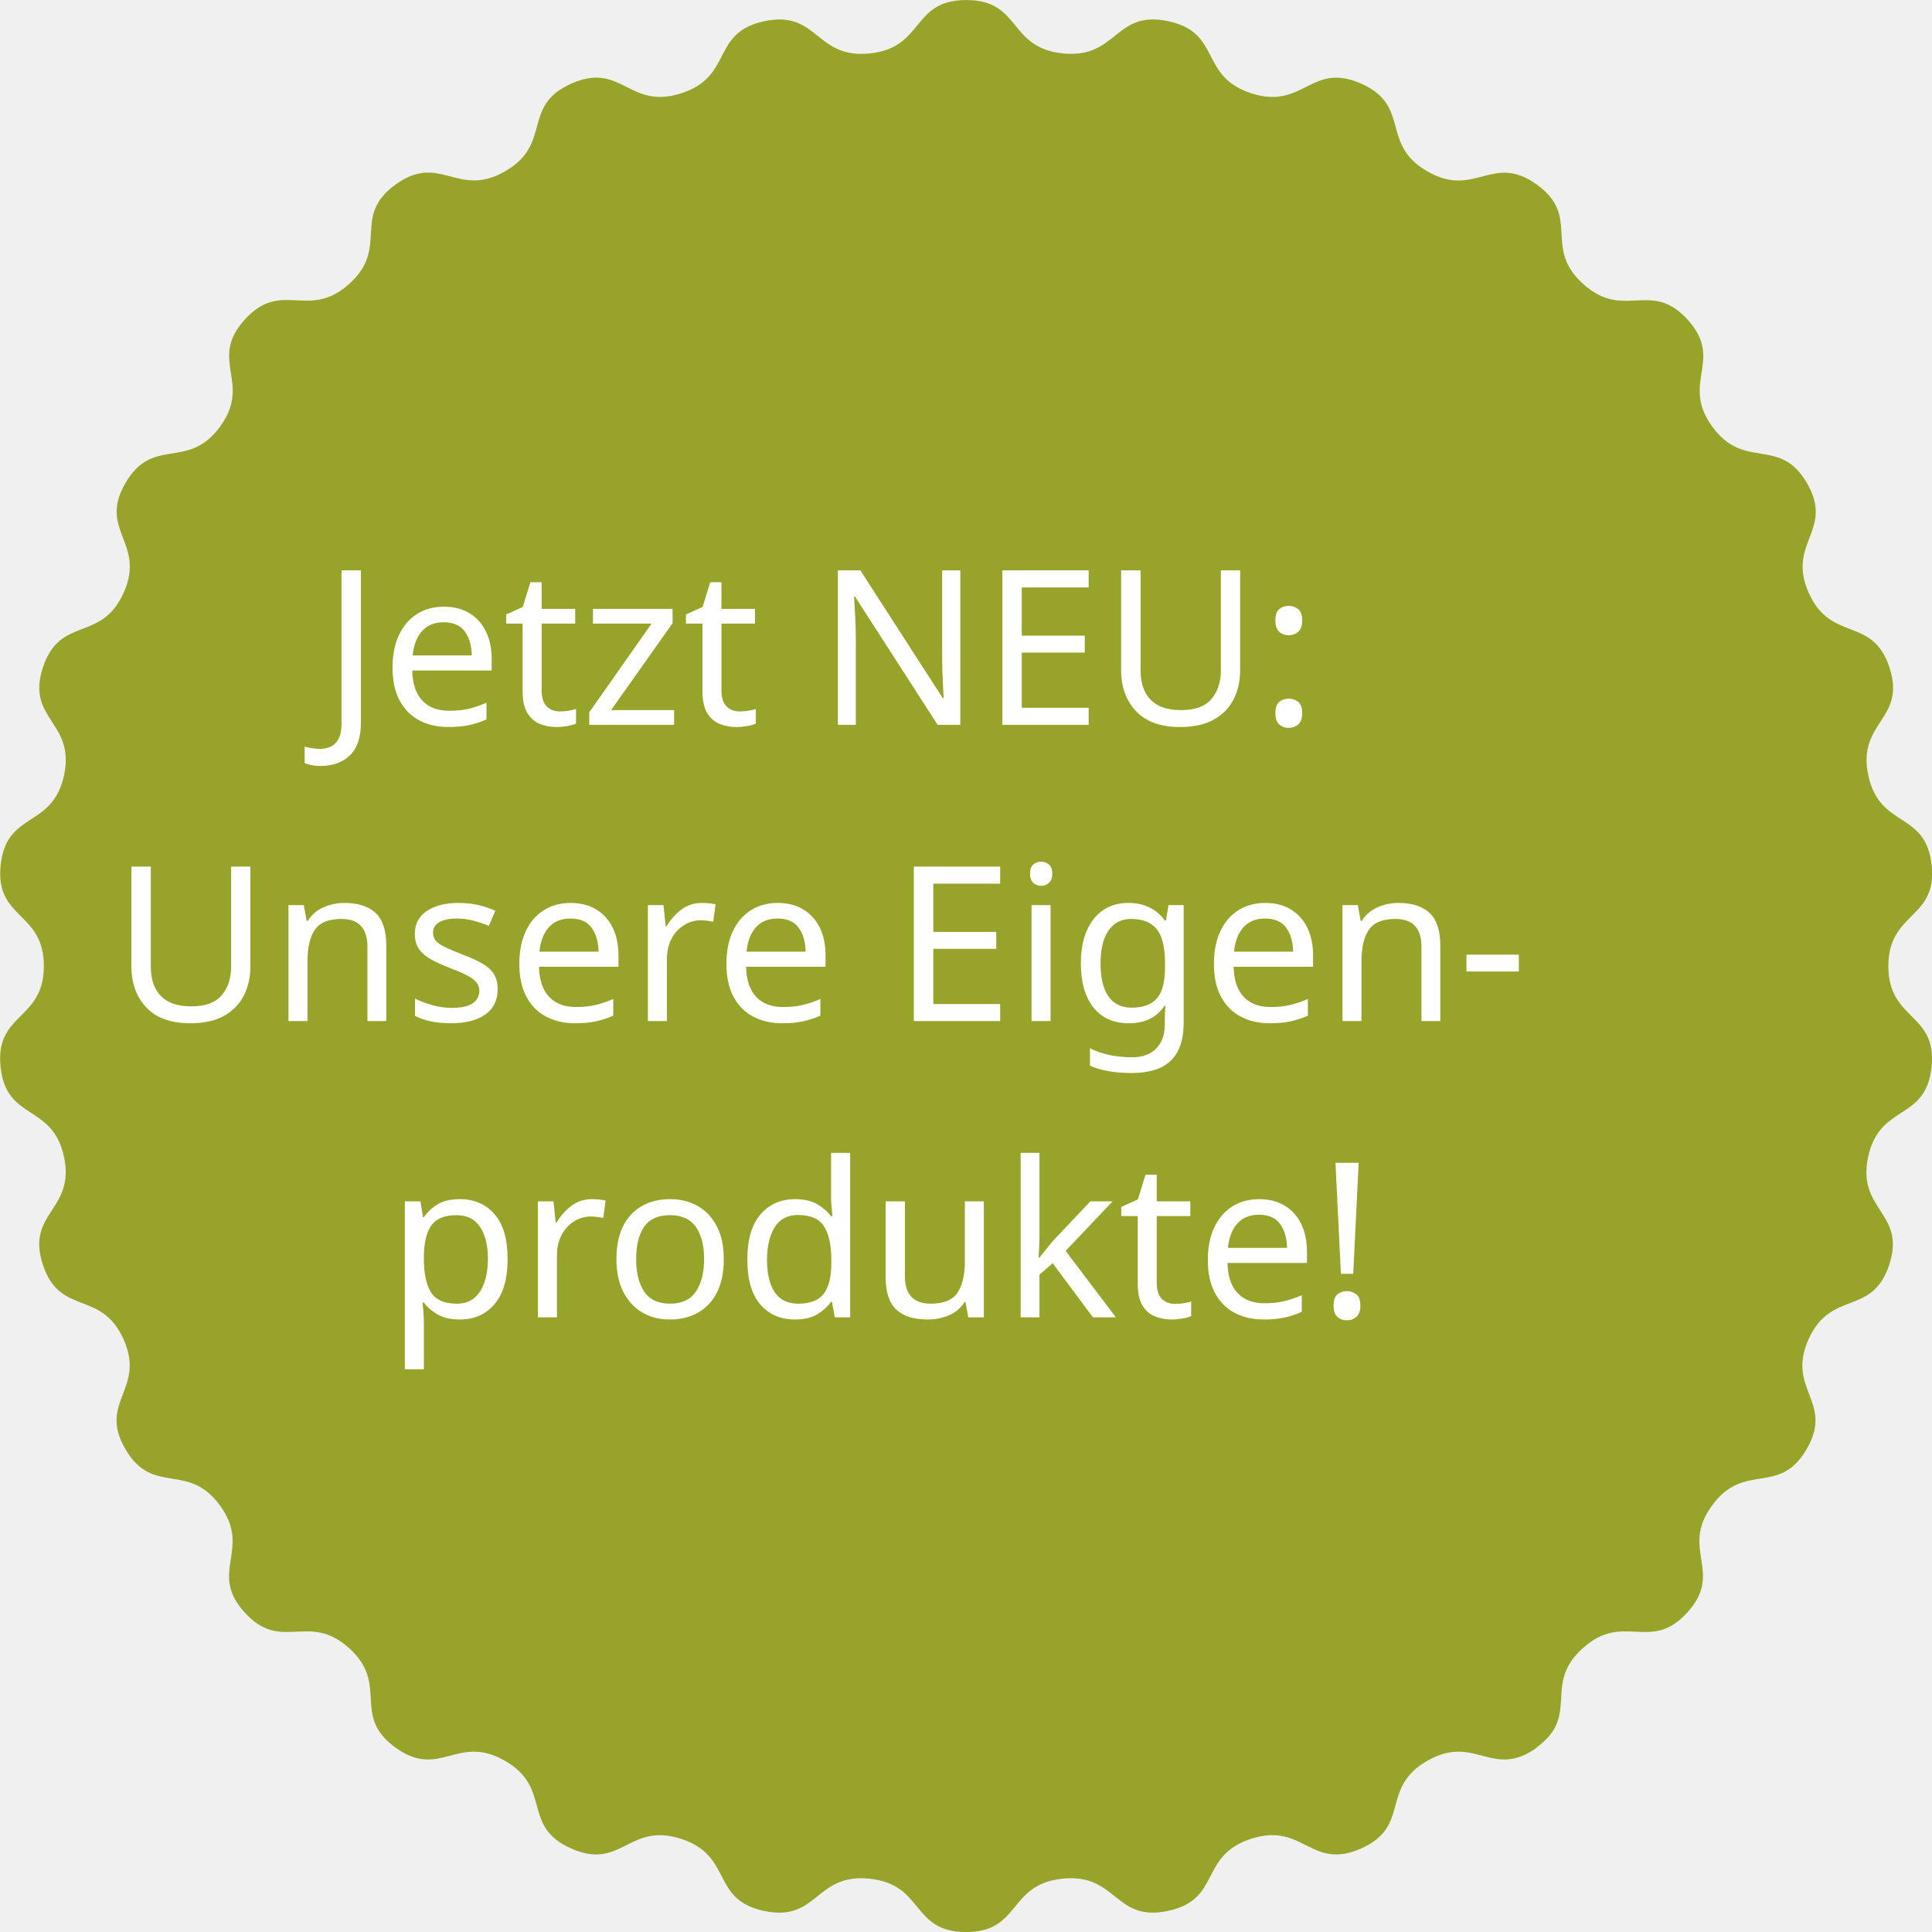
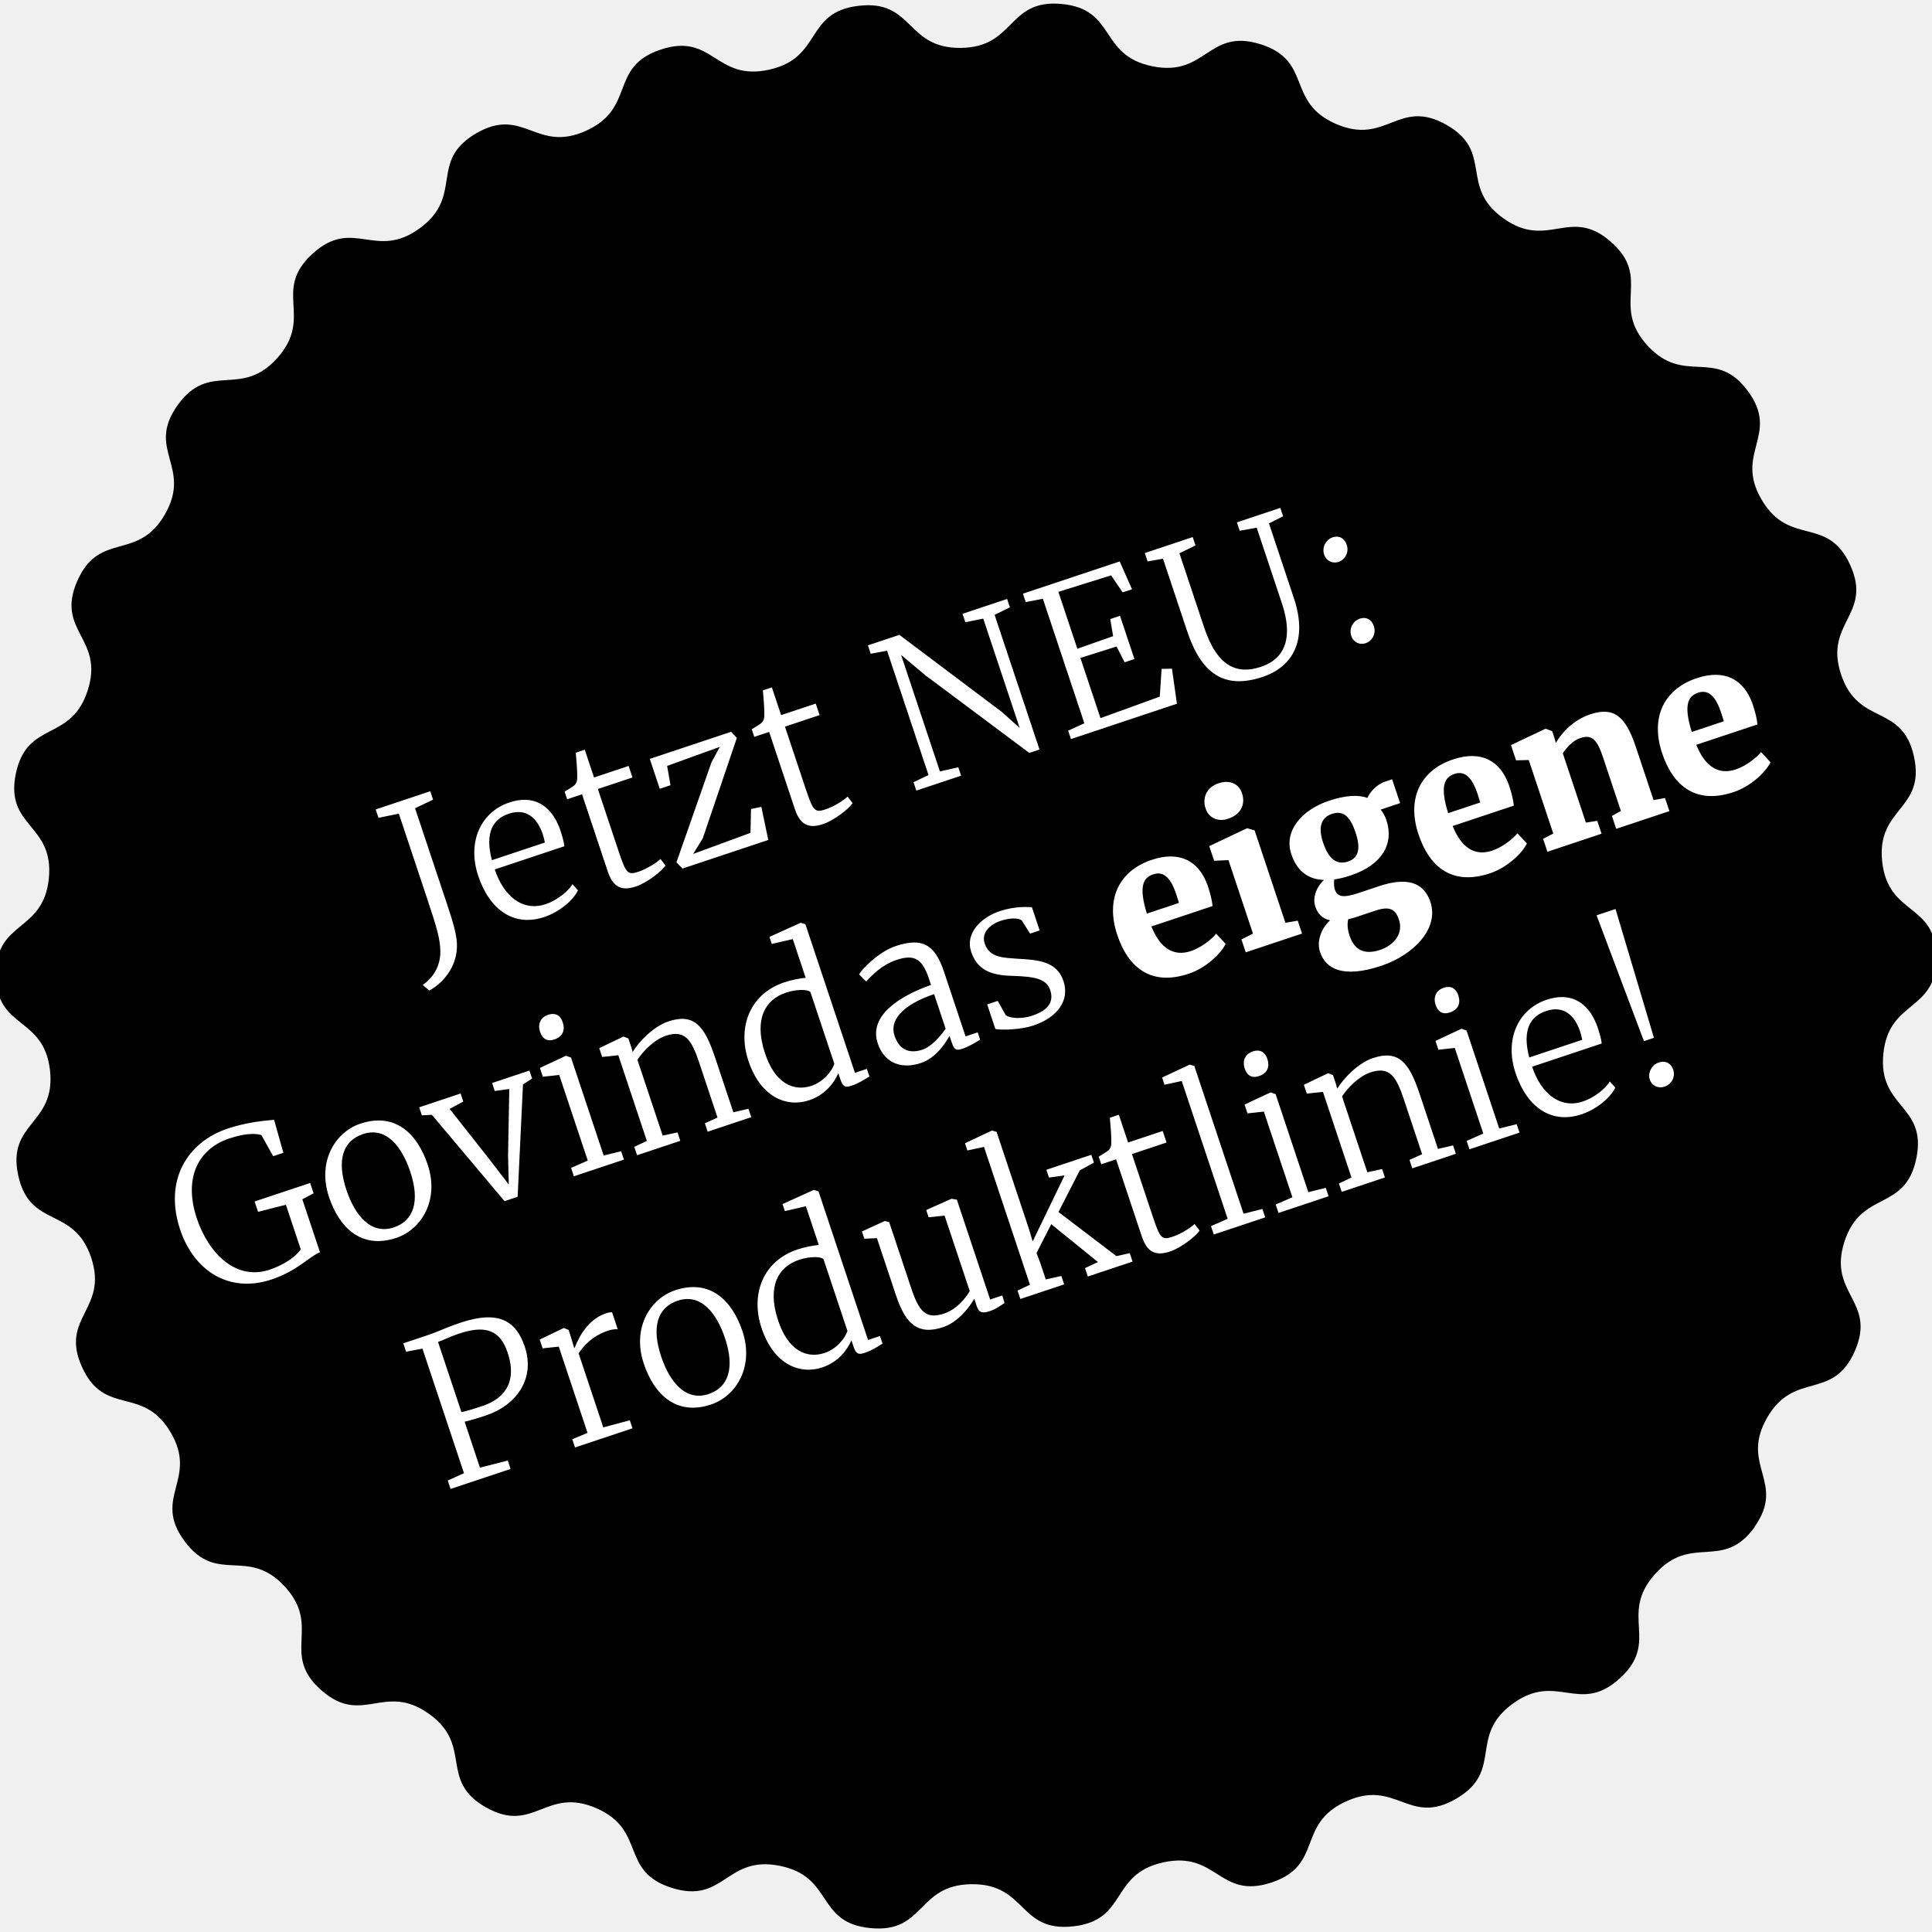
- <svg xmlns="http://www.w3.org/2000/svg" viewBox="0 0 500 500" version="1.1" id="svg6" width="500" height="500">
+ <svg xmlns="http://www.w3.org/2000/svg" viewBox="0 0 500 500" version="1.1" id="svg6">
  <defs id="defs10" />
-   <path d="m 397.73,452.271 c -11.553,8.344 -15.98,-3.678 -28.345,3.422 -12.364,7.098 -4.116,16.928 -17.158,22.702 -13.044,5.774 -14.862,-6.903 -28.441,-2.517 -13.576,4.389 -7.564,15.711 -21.527,18.666 -13.964,2.955 -13.095,-9.822 -27.293,-8.344 -14.196,1.489 -10.681,13.811 -24.956,13.811 -14.274,0 -10.746,-12.311 -24.948,-13.8 -14.191,-1.489 -13.335,11.3 -27.293,8.344 -13.958,-2.955 -7.946,-14.266 -21.514,-18.666 -13.569,-4.389 -15.391,8.289 -28.437,2.5 -13.035,-5.778 -4.778,-15.589 -17.147,-22.699 -12.357,-7.1 -16.791,4.933 -28.337,-3.433 C 90.788,443.912 100.912,436.013 90.31,426.502 79.709,417.002 72.863,427.846 63.306,417.291 53.761,406.747 65.318,401.091 56.928,389.614 48.538,378.125 39.581,387.314 32.435,375.014 25.301,362.714 37.781,359.592 31.98,346.615 26.168,333.637 15.489,340.77 11.077,327.26 6.665,313.76 19.523,313.282 16.567,299.394 13.588,285.494 1.642,290.261 0.153,276.139 -1.337,262.005 11.343,264.205 11.354,250.005 c 0,-14.194 -12.682,-12.004 -11.184,-26.133 C 1.666,209.755 13.611,214.524 16.572,200.628 19.539,186.74 6.682,186.262 11.094,172.757 c 4.412,-13.511 15.097,-6.378 20.906,-19.344 5.812,-12.977 -6.679,-16.111 0.467,-28.41 7.145,-12.3 16.102,-3.111 24.492,-14.6 8.38,-11.496 -3.177,-17.141 6.38,-27.694 9.557,-10.553 16.391,0.293 27.004,-9.208 10.601,-9.492 0.489,-17.411 12.035,-25.747 11.551,-8.35 15.98,3.678 28.337,-3.422 12.361,-7.1 4.112,-16.933 17.158,-22.699 13.037,-5.783 14.858,6.9 28.437,2.511 13.58,-4.389 7.568,-15.709 21.525,-18.661 13.969,-2.949 13.094,9.83 27.293,8.344 14.18,-1.506 10.668,-13.822 24.937,-13.816 14.282,0 10.755,12.317 24.952,13.806 14.202,1.484 13.331,-11.294 27.298,-8.338 13.958,2.958 7.934,14.274 21.514,18.666 13.569,4.389 15.391,-8.283 28.437,-2.502 13.035,5.781 4.79,15.607 17.147,22.711 12.357,7.103 16.791,-4.92 28.337,3.43 11.546,8.349 1.411,16.252 12.024,25.757 10.613,9.5 17.458,-1.344 27.004,9.222 9.546,10.555 -2.011,16.188 6.379,27.677 8.39,11.489 17.347,2.3 24.492,14.6 7.134,12.3 -5.345,15.422 0.456,28.399 5.801,12.966 16.491,5.844 20.903,19.355 4.401,13.5 -8.468,13.977 -5.49,27.866 2.956,13.889 14.902,9.122 16.391,23.244 1.489,14.122 -11.19,11.922 -11.202,26.133 0,14.2 12.68,12 11.179,26.133 -1.5,14.122 -13.446,9.344 -16.413,23.244 -2.974,13.889 9.89,14.366 5.473,27.866 -4.412,13.511 -15.091,6.367 -20.903,19.344 -5.812,12.977 6.668,16.1 -0.472,28.399 -7.134,12.3 -16.102,3.111 -24.492,14.591 -8.39,11.489 3.167,17.133 -6.393,27.682 -9.557,10.555 -16.402,-0.289 -27.015,9.213 -10.613,9.5 -0.489,17.411 -12.035,25.755 z" id="path2" style="fill:#98a429;stroke-width:1.111;fill-opacity:1" />
-   <text xml:space="preserve" style="font-style:normal;font-variant:normal;font-weight:normal;font-stretch:normal;font-size:61.333px;line-height:1.25;font-family:Merriweather;-inkscape-font-specification:Merriweather;letter-spacing:0px;word-spacing:0px;fill:#ffffff;fill-opacity:1;stroke:none" x="252" y="187.59" id="text814">
-     <tspan id="tspan812" x="252" y="187.59" style="font-size:56px;text-align:center;text-anchor:middle;fill:#ffffff;fill-opacity:1">Jetzt NEU:</tspan>
-     <tspan x="252" y="264.257" id="tspan816" style="font-size:56px;text-align:center;text-anchor:middle;fill:#ffffff;fill-opacity:1">Unsere Eigen-</tspan>
-     <tspan x="252" y="340.924" id="tspan818" style="font-size:56px;text-align:center;text-anchor:middle;fill:#ffffff;fill-opacity:1">produkte!</tspan>
-   </text>
+   <g id="g818" transform="rotate(-18.43601,250.0298,250.0115)">
+     <path d="m 397.73,452.271 c -11.553,8.344 -15.98,-3.678 -28.345,3.422 -12.364,7.098 -4.116,16.928 -17.158,22.702 -13.044,5.774 -14.862,-6.903 -28.441,-2.517 -13.576,4.389 -7.564,15.711 -21.527,18.666 -13.964,2.955 -13.095,-9.822 -27.293,-8.344 -14.196,1.489 -10.681,13.811 -24.956,13.811 -14.274,0 -10.746,-12.311 -24.948,-13.8 -14.191,-1.489 -13.335,11.3 -27.293,8.344 -13.958,-2.955 -7.946,-14.266 -21.514,-18.666 -13.569,-4.389 -15.391,8.289 -28.437,2.5 -13.035,-5.778 -4.778,-15.589 -17.147,-22.699 -12.357,-7.1 -16.791,4.933 -28.337,-3.433 C 90.788,443.912 100.912,436.013 90.31,426.502 79.709,417.002 72.863,427.846 63.306,417.291 53.761,406.747 65.318,401.091 56.928,389.614 48.538,378.125 39.581,387.314 32.435,375.014 25.301,362.714 37.781,359.592 31.98,346.615 26.168,333.637 15.489,340.77 11.077,327.26 6.665,313.76 19.523,313.282 16.567,299.394 13.588,285.494 1.642,290.261 0.153,276.139 -1.337,262.005 11.343,264.205 11.354,250.005 c 0,-14.194 -12.682,-12.004 -11.184,-26.133 C 1.666,209.755 13.611,214.524 16.572,200.628 19.539,186.74 6.682,186.262 11.094,172.757 c 4.412,-13.511 15.097,-6.378 20.906,-19.344 5.812,-12.977 -6.679,-16.111 0.467,-28.41 7.145,-12.3 16.102,-3.111 24.492,-14.6 8.38,-11.496 -3.177,-17.141 6.38,-27.694 9.557,-10.553 16.391,0.293 27.004,-9.208 10.601,-9.492 0.489,-17.411 12.035,-25.747 11.551,-8.35 15.98,3.678 28.337,-3.422 12.361,-7.1 4.112,-16.933 17.158,-22.699 13.037,-5.783 14.858,6.9 28.437,2.511 13.58,-4.389 7.568,-15.709 21.525,-18.661 13.969,-2.949 13.094,9.83 27.293,8.344 14.18,-1.506 10.668,-13.822 24.937,-13.816 14.282,0 10.755,12.317 24.952,13.806 14.202,1.484 13.331,-11.294 27.298,-8.338 13.958,2.958 7.934,14.274 21.514,18.666 13.569,4.389 15.391,-8.283 28.437,-2.502 13.035,5.781 4.79,15.607 17.147,22.711 12.357,7.103 16.791,-4.92 28.337,3.43 11.546,8.349 1.411,16.252 12.024,25.757 10.613,9.5 17.458,-1.344 27.004,9.222 9.546,10.555 -2.011,16.188 6.379,27.677 8.39,11.489 17.347,2.3 24.492,14.6 7.134,12.3 -5.345,15.422 0.456,28.399 5.801,12.966 16.491,5.844 20.903,19.355 4.401,13.5 -8.468,13.977 -5.49,27.866 2.956,13.889 14.902,9.122 16.391,23.244 1.489,14.122 -11.19,11.922 -11.202,26.133 0,14.2 12.68,12 11.179,26.133 -1.5,14.122 -13.446,9.344 -16.413,23.244 -2.974,13.889 9.89,14.366 5.473,27.866 -4.412,13.511 -15.091,6.367 -20.903,19.344 -5.812,12.977 6.668,16.1 -0.472,28.399 -7.134,12.3 -16.102,3.111 -24.492,14.591 -8.39,11.489 3.167,17.133 -6.393,27.682 -9.557,10.555 -16.402,-0.289 -27.015,9.213 -10.613,9.5 -0.489,17.411 -12.035,25.755 z" id="banner-bg" />
+     <path d="m 414.142,289.158 h -5.173 l 1.333,34.773 h 2.72 z m -5.547,44.693 c 0,1.813 1.44,2.933 2.987,2.933 1.867,0 3.573,-1.387 3.573,-3.467 0,-1.547 -0.907,-2.933 -3.04,-2.933 -1.707,0 -3.52,1.493 -3.52,3.467 z m -19.577,2.933 c 4.107,0 8.427,-1.707 10.453,-3.787 l -0.853,-1.973 c -1.653,1.44 -5.173,2.72 -8.213,2.72 -6.347,0 -9.653,-5.493 -9.653,-12.693 h 18.987 c 0.267,-1.173 0.32,-2.667 0.32,-4.693 -0.267,-6.88 -3.947,-10.56 -10.24,-10.56 -7.84,0 -13.653,6.293 -13.653,15.467 0,9.12 4.427,15.52 12.853,15.52 z m -8.213,-18.24 c 0.48,-7.413 3.68,-10.027 7.947,-10.027 4.747,0 6.613,3.307 6.667,7.68 0,0.747 -0.053,1.6 -0.16,2.347 z m -15.798,-17.547 h 0.053 c 2.187,0 3.413,-1.333 3.413,-3.52 0,-1.493 -0.64,-3.04 -2.987,-3.04 -2.133,0 -3.36,1.493 -3.36,3.52 0,1.653 0.693,3.04 2.88,3.04 z m -1.707,32.48 -4.693,0.427 v 2.293 h 13.653 v -2.293 l -4.64,-0.373 v -26.72 l -1.067,-0.853 h -0.107 l -7.307,0.853 v 2.4 l 4.16,0.907 z m -35.965,0 -3.573,0.427 v 2.293 h 11.787 v -2.293 l -3.893,-0.427 v -20.693 c 2.187,-1.707 5.867,-3.573 8.907,-3.573 5.173,0 6.027,2.987 6.027,9.173 V 333.531 l -3.573,0.373 v 2.293 h 11.893 v -2.293 l -4,-0.373 v -15.093 c 0,-8.587 -1.6,-12.533 -8.533,-12.533 -4,0 -8.907,2.56 -11.253,4.587 l 0.053,-1.333 V 306.811 l -1.013,-0.853 h -0.16 l -6.773,0.853 v 2.4 l 4.107,0.907 z m -14.412,-32.48 h 0.053 c 2.187,0 3.413,-1.333 3.413,-3.52 0,-1.493 -0.64,-3.04 -2.987,-3.04 -2.133,0 -3.36,1.493 -3.36,3.52 0,1.653 0.693,3.04 2.88,3.04 z m -1.707,32.48 -4.693,0.427 v 2.293 h 13.653 v -2.293 l -4.64,-0.373 v -26.72 l -1.067,-0.853 h -0.107 l -7.307,0.853 v 2.4 l 4.16,0.907 z m -17.66,0 -4.693,0.427 v 2.293 h 14.027 v -2.293 l -5.013,-0.373 v -40.32 l -1.013,-0.693 h -0.053 l -7.787,0.907 v 1.973 l 4.533,0.48 z m -16.813,3.307 c 2.933,0 7.413,-1.547 8.96,-2.72 l -0.693,-2.027 c -1.173,0.587 -4.16,1.333 -6.347,1.333 -2.933,0 -3.307,-0.427 -3.307,-6.347 v -17.28 h 9.44 v -3.147 h -9.44 v -7.573 h -2.453 c -0.213,0.96 -1.173,4.907 -1.653,6.133 -0.267,0.853 -0.587,1.333 -1.173,1.653 -0.427,0.267 -2.133,0.64 -3.093,0.853 v 2.08 h 4.053 V 330.811 c 0,4.693 2.187,5.973 5.707,5.973 z m -37.124,-3.307 -3.52,0.427 v 2.293 h 11.947 v -2.293 l -4.107,-0.427 v -4.533 l -0.107,-2.72 5.973,-5.867 8.373,13.12 -3.68,0.427 v 2.293 h 12.213 v -2.293 l -3.52,-0.373 -10.613,-15.573 8.64,-8.48 4.107,-0.747 v -2.133 h -12.267 v 2.133 l 4,0.747 -13.227,13.6 0.107,-3.36 V 293.211 l -1.013,-0.693 h -0.053 l -7.627,0.907 v 1.973 l 4.373,0.48 z m -12.155,3.2 c 1.867,0 3.253,-0.48 4.427,-0.8 l 0.053,-2.027 h -3.307 v -27.253 l -1.227,-0.64 h -0.053 l -7.093,0.693 v 1.973 l 4.053,0.907 v 20.587 c -1.653,1.44 -4.693,3.413 -8.16,3.413 -4.96,0 -5.973,-2.613 -5.973,-8.96 v -17.973 l -0.96,-0.64 h -0.053 l -6.453,0.693 v 1.973 l 3.147,0.907 v 15.68 c 0,8.107 2.4,11.573 8.96,11.573 3.947,0 7.84,-2.507 9.973,-4.427 v 2.08 c 0,1.813 0.96,2.24 2.667,2.24 z m -45.61,0.107 c 4.32,0 7.52,-2.187 9.387,-4.267 v 1.867 c 0,2.08 0.8,2.293 2.24,2.293 2.027,0 3.733,-0.48 5.12,-0.8 v -2.08 h -3.253 v -40.533 l -1.013,-0.747 h -0.107 l -8.747,0.907 v 1.92 l 5.547,0.533 v 10.56 c -1.6,-0.373 -3.573,-0.64 -5.653,-0.64 -9.387,0 -15.2,7.2 -15.2,16.32 0,10.027 5.6,14.667 11.68,14.667 z m 1.76,-3.36 c -4.747,0 -8.853,-3.413 -8.747,-12.053 0.107,-9.067 4.427,-12.907 10.133,-12.907 2.72,0 5.44,0.853 6.027,1.813 v 19.627 c -1.173,1.547 -4.053,3.52 -7.413,3.52 z M 138.351,321.211 c 0,8.373 3.627,15.573 13.173,15.573 6.827,0 13.707,-5.707 13.707,-15.413 0,-8.373 -3.627,-15.573 -13.173,-15.573 -6.827,0 -13.707,5.707 -13.707,15.413 z m 13.44,12.8 c -6.187,0 -8.587,-5.973 -8.587,-13.12 0,-8.16 3.2,-12.32 8.64,-12.32 6.24,0 8.533,6.08 8.533,13.12 0,8.107 -3.2,12.32 -8.587,12.32 z m -37.185,2.187 h 15.68 V 334.011 l -7.093,-0.427 V 313.371 c 1.653,-1.227 4.533,-3.147 9.12,-3.147 1.173,0 2.24,0.32 2.453,0.48 V 306.011 c -0.373,-0.107 -0.853,-0.213 -1.6,-0.213 -5.867,0 -9.867,5.227 -10.507,5.92 h -0.107 l 0.107,-4.053 V 306.811 l -1.013,-0.853 h -0.107 l -6.773,0.853 v 2.4 l 4.107,0.907 v 23.52 l -4.267,0.32 z m -29.367,-2.773 -4.587,0.48 v 2.293 h 16.373 v -2.293 L 89.612,333.371 v -12.533 c 0.48,0.107 3.573,0.213 5.653,0.213 8.48,0 15.253,-5.013 15.253,-13.653 0,-7.04 -3.307,-11.2 -13.76,-11.2 -4.64,0 -5.813,0.373 -9.333,0.373 h -6.453 v 2.293 l 4.267,0.587 z m 4.373,-15.2 v -19.147 c 1.493,0 3.253,-0.32 5.813,-0.32 7.04,0 10.4,2.293 10.4,8.64 0,8.48 -5.067,11.04 -10.453,11.04 -2.667,0 -4.747,-0.053 -5.76,-0.213 z M 452.68,270.118 c 5.067,0 9.92,-2.56 11.52,-4.32 l -1.493,-3.253 c -1.6,1.013 -4.8,2.187 -7.627,2.187 -4.747,0 -7.307,-3.253 -7.68,-9.28 h 16.693 c 0.32,-1.387 0.48,-3.04 0.48,-5.493 -0.16,-6.773 -4.053,-10.827 -11.627,-10.827 -8.8,0 -14.613,5.707 -14.613,15.573 0,9.067 4.16,15.413 14.347,15.413 z M 447.346,251.931 c 0.16,-7.467 2.08,-9.12 4.8,-9.12 3.04,0 4,2.72 4,6.88 0,0.747 -0.053,1.493 -0.053,2.24 z m -42.315,13.6 -2.933,0.48 v 3.52 h 14.773 v -3.52 l -2.933,-0.48 v -18.933 c 1.227,-0.907 3.253,-2.293 5.547,-2.293 3.2,0 4,1.76 4,6.667 v 14.56 l -2.613,0.48 v 3.52 h 14.507 v -3.573 l -2.987,-0.427 v -14.613 c 0,-8.48 -2.24,-11.627 -8.533,-11.627 -4.48,0 -8.533,2.133 -10.773,4.213 l 0.053,-1.227 v -1.973 l -1.387,-1.12 h -0.16 l -9.707,1.173 v 4.16 l 3.147,0.96 z m -18.81,4.587 c 5.067,0 9.92,-2.56 11.52,-4.32 l -1.493,-3.253 c -1.6,1.013 -4.8,2.187 -7.627,2.187 -4.747,0 -7.307,-3.253 -7.68,-9.28 h 16.693 c 0.32,-1.387 0.48,-3.04 0.48,-5.493 -0.16,-6.773 -4.053,-10.827 -11.627,-10.827 -8.8,0 -14.613,5.707 -14.613,15.573 0,9.067 4.16,15.413 14.347,15.413 z M 380.888,251.931 c 0.16,-7.467 2.08,-9.12 4.8,-9.12 3.04,0 4,2.72 4,6.88 0,0.747 -0.053,1.493 -0.053,2.24 z m -28.899,32 c 8.693,0 17.28,-4.32 17.28,-11.68 0,-5.44 -3.84,-8.053 -11.253,-8.053 h -5.493 c -4.32,0 -5.707,-0.693 -5.707,-2.88 0,-0.533 0.267,-1.6 0.693,-2.453 1.227,0.267 2.72,0.373 4.32,0.373 8.693,0 13.333,-4.267 13.333,-10.667 0,-1.12 -0.213,-2.133 -0.533,-3.04 h 5.28 v -6.507 h -1.92 c -2.453,0 -4.8,1.493 -5.653,2.56 -2.027,-1.6 -5.173,-2.453 -9.76,-2.453 -7.36,0 -13.547,3.733 -13.547,9.973 0,4.107 1.6,7.467 5.92,9.067 -2.613,1.173 -4.32,3.52 -4.32,5.813 0,1.973 0.747,3.573 2.507,4.587 -2.827,1.227 -5.067,4.053 -5.067,6.933 0,4.64 3.467,8.427 13.92,8.427 z m 0.373,-28.32 c -3.253,0 -4.587,-2.453 -4.587,-6.72 0,-4.107 1.493,-6.293 4.533,-6.293 2.987,0 4.267,1.973 4.267,6.507 0,3.947 -1.067,6.507 -4.213,6.507 z m 0.64,24.32 c -4.64,0 -6.347,-2.4 -6.347,-6.027 0,-1.813 0.427,-3.147 1.013,-4.107 0.533,0.053 1.227,0.107 1.92,0.107 h 5.44 c 3.787,0 5.067,1.173 5.067,4.107 0,4 -3.52,5.92 -7.093,5.92 z m -26.638,-44.64 h 0.053 c 3.573,0 5.493,-2.187 5.493,-5.12 0,-2.4 -1.653,-4.373 -4.96,-4.373 -3.253,0 -5.227,2.24 -5.227,5.12 0,2.507 1.813,4.373 4.64,4.373 z m -3.253,30.24 -3.307,0.48 v 3.52 h 15.36 v -3.52 l -3.2,-0.48 v -25.227 l -1.653,-1.12 h -0.107 l -10.667,1.28 v 4 l 3.573,1.013 z m -19.077,4.587 c 5.067,0 9.92,-2.56 11.52,-4.32 l -1.493,-3.253 c -1.6,1.013 -4.8,2.187 -7.627,2.187 -4.747,0 -7.307,-3.253 -7.68,-9.28 h 16.693 c 0.32,-1.387 0.48,-3.04 0.48,-5.493 -0.16,-6.773 -4.053,-10.827 -11.627,-10.827 -8.8,0 -14.613,5.707 -14.613,15.573 0,9.067 4.16,15.413 14.347,15.413 z M 298.701,251.931 c 0.16,-7.467 2.08,-9.12 4.8,-9.12 3.04,0 4,2.72 4,6.88 0,0.747 -0.053,1.493 -0.053,2.24 z m -43.756,9.227 h -2.88 v 6.72 c 1.707,0.907 6.293,2.24 9.6,2.24 6.56,0 11.04,-3.147 11.04,-8.48 0,-5.333 -4.48,-7.253 -9.227,-9.12 -3.52,-1.493 -7.04,-2.507 -7.04,-6.56 0,-2.613 2.453,-4.267 5.92,-4.213 2.4,0 4.587,0.747 5.067,1.653 l 0.96,3.893 h 2.613 v -6.347 c -1.12,-0.427 -4,-1.653 -8.213,-1.653 -5.547,0 -10.347,2.88 -10.347,7.573 0,4.853 2.667,7.413 8.267,9.387 5.28,1.973 8,3.413 8,6.56 0,2.88 -1.76,4.8 -6.507,4.8 -2.933,0 -5.707,-1.173 -6.453,-2.293 z m -32.941,0.587 c 0,5.813 4.16,8.373 8.907,8.373 4.48,0 8,-3.147 9.333,-4.32 v 1.973 c 0,2.08 0.693,2.24 2.24,2.24 1.6,0 3.787,-0.48 4.96,-0.8 v -1.973 h -3.307 v -17.6 c 0,-7.467 -2.507,-10.293 -9.707,-10.293 -4.907,0 -10.4,3.04 -11.36,3.947 l 1.173,2.347 c 1.707,-0.96 5.067,-2.827 9.227,-2.827 5.013,0 6.4,2.027 6.4,7.307 v 1.653 c -8.8,0.16 -17.867,2.507 -17.867,9.973 z m 10.507,5.227 c -3.253,0 -5.76,-1.493 -5.76,-5.76 0,-4.053 4.267,-6.88 13.12,-6.933 v 9.44 c -2.133,1.653 -5.227,3.253 -7.36,3.253 z m -32.01,3.147 c 4.32,0 7.52,-2.187 9.387,-4.267 v 1.867 c 0,2.08 0.8,2.293 2.24,2.293 2.027,0 3.733,-0.48 5.12,-0.8 v -2.08 h -3.253 v -40.533 l -1.013,-0.747 h -0.107 l -8.747,0.907 v 1.92 l 5.547,0.533 v 10.56 c -1.6,-0.373 -3.573,-0.64 -5.653,-0.64 -9.387,0 -15.2,7.2 -15.2,16.32 0,10.027 5.6,14.667 11.68,14.667 z m 1.76,-3.36 c -4.747,0 -8.853,-3.413 -8.747,-12.053 0.107,-9.067 4.427,-12.907 10.133,-12.907 2.72,0 5.44,0.853 6.027,1.813 v 19.627 c -1.173,1.547 -4.053,3.52 -7.413,3.52 z m -44.925,0.053 -3.573,0.427 v 2.293 h 11.787 v -2.293 l -3.893,-0.427 v -20.693 c 2.187,-1.707 5.867,-3.573 8.907,-3.573 5.173,0 6.027,2.987 6.027,9.173 v 15.147 l -3.573,0.373 v 2.293 h 11.893 v -2.293 l -4,-0.373 V 251.771 c 0,-8.587 -1.6,-12.533 -8.533,-12.533 -4,0 -8.907,2.56 -11.253,4.587 l 0.053,-1.333 v -2.347 l -1.013,-0.853 h -0.16 l -6.773,0.853 v 2.4 l 4.107,0.907 z m -14.412,-32.48 h 0.053 c 2.187,0 3.413,-1.333 3.413,-3.52 0,-1.493 -0.64,-3.04 -2.987,-3.04 -2.133,0 -3.36,1.493 -3.36,3.52 0,1.653 0.693,3.04 2.88,3.04 z m -1.707,32.48 -4.693,0.427 v 2.293 h 13.653 v -2.293 l -4.64,-0.373 v -26.72 l -1.067,-0.853 h -0.107 l -7.307,0.853 v 2.4 l 4.16,0.907 z m -37.035,-24.693 2.507,0.693 10.773,27.147 h 3.573 l 10.507,-27.147 2.72,-0.693 V 239.931 h -10.187 v 2.187 l 3.733,0.693 -5.707,16.107 -2.24,7.307 -2.613,-7.573 -5.707,-15.84 3.947,-0.693 V 239.931 H 104.182 Z M 74.705,254.544 c 0,8.373 3.627,15.573 13.173,15.573 6.827,0 13.707,-5.707 13.707,-15.413 0,-8.373 -3.627,-15.573 -13.173,-15.573 -6.827,0 -13.707,5.707 -13.707,15.413 z m 13.44,12.8 c -6.187,0 -8.587,-5.973 -8.587,-13.12 0,-8.16 3.2,-12.32 8.64,-12.32 6.24,0 8.533,6.08 8.533,13.12 0,8.107 -3.2,12.32 -8.587,12.32 z m -34.308,2.773 c 7.147,0 11.307,-2.613 14.133,-2.72 V 252.944 l 3.253,-0.533 V 249.584 H 56.076 v 2.827 l 7.413,0.533 v 12.16 c -1.92,1.493 -5.547,2.453 -9.333,2.453 -9.28,0 -13.653,-9.173 -13.653,-18.56 0,-11.253 6.24,-16.96 14.507,-16.96 5.013,0 7.36,1.173 8.16,1.813 l 1.173,6.133 h 2.773 l 0.427,-8.853 c -1.813,-0.427 -6.56,-1.653 -12.053,-1.653 -11.147,0 -20,7.52 -20,20.907 0,11.253 6.773,19.733 18.347,19.733 z M 374.545,181.264 c 1.76,0 3.413,-1.44 3.413,-3.52 0,-1.547 -0.853,-2.987 -2.88,-2.987 -1.76,0 -3.467,1.493 -3.467,3.52 0,1.813 1.333,2.987 2.933,2.987 z m 0,22.187 c 1.76,0 3.413,-1.44 3.413,-3.52 0,-1.547 -0.853,-2.987 -2.88,-2.987 -1.76,0 -3.467,1.493 -3.467,3.52 0,1.813 1.333,2.987 2.933,2.987 z m -28.068,-0.16 c 8.107,0 14.133,-5.12 14.133,-16.693 v -20.48 l 4.053,-0.587 v -2.293 h -11.84 v 2.293 l 4.427,0.64 v 20.64 c 0,9.067 -3.52,13.867 -10.347,13.867 -6.24,0 -10.72,-3.253 -10.72,-14.293 v -20.267 l 4.587,-0.587 v -2.293 h -13.067 v 2.293 l 4,0.587 v 19.787 c 0,11.787 4.48,17.387 14.773,17.387 z m -47.543,-3.2 -4.587,0.48 v 2.293 h 28.907 l 1.653,-9.013 -2.56,-0.8 -2.72,6.667 -16.32,0.427 v -16.427 l 9.813,0.16 0.693,4.533 h 2.667 v -11.787 h -2.667 l -0.693,4.427 -9.813,0.16 v -15.52 l 14.293,0.267 1.44,5.12 h 2.56 l -0.747,-7.84 h -26.4 v 2.293 l 4.48,0.587 z m -42.5,-0.053 -4.267,0.533 v 2.293 h 12.213 V 200.571 l -4.853,-0.48 v -31.787 l 4.373,7.093 19.093,27.467 h 2.773 v -36.747 l 4.373,-0.587 v -2.293 h -12.16 v 2.293 l 4.693,0.587 V 195.931 l -3.04,-5.333 -18.88,-27.36 h -8.587 v 2.293 l 4.267,0.587 z m -29.898,3.413 c 2.933,0 7.413,-1.547 8.96,-2.72 l -0.693,-2.027 c -1.173,0.587 -4.16,1.333 -6.347,1.333 -2.933,0 -3.307,-0.427 -3.307,-6.347 v -17.28 h 9.44 v -3.147 h -9.44 V 165.691 h -2.453 c -0.213,0.96 -1.173,4.907 -1.653,6.133 -0.267,0.853 -0.587,1.333 -1.173,1.653 -0.427,0.267 -2.133,0.64 -3.093,0.853 v 2.08 h 4.053 v 21.067 c 0,4.693 2.187,5.973 5.707,5.973 z m -19.028,-27.413 -3.307,3.093 -16.8,21.707 0.96,2.027 h 23.413 l 1.013,-8.693 -2.72,-0.32 -2.08,5.813 -15.787,0.48 3.627,-3.04 16.587,-21.867 -0.907,-1.973 h -22.187 v 8.16 h 2.933 l 0.747,-5.013 z m -32.013,27.413 c 2.933,0 7.413,-1.547 8.96,-2.72 l -0.693,-2.027 c -1.173,0.587 -4.16,1.333 -6.347,1.333 -2.933,0 -3.307,-0.427 -3.307,-6.347 v -17.28 h 9.44 v -3.147 h -9.44 V 165.691 h -2.453 c -0.213,0.96 -1.173,4.907 -1.653,6.133 -0.267,0.853 -0.587,1.333 -1.173,1.653 -0.427,0.267 -2.133,0.64 -3.093,0.853 v 2.08 h 4.053 v 21.067 c 0,4.693 2.187,5.973 5.707,5.973 z m -25.017,0 c 4.107,0 8.427,-1.707 10.453,-3.787 l -0.853,-1.973 c -1.653,1.44 -5.173,2.72 -8.213,2.72 -6.347,0 -9.653,-5.493 -9.653,-12.693 h 18.987 c 0.267,-1.173 0.32,-2.667 0.32,-4.693 -0.267,-6.88 -3.947,-10.56 -10.24,-10.56 -7.84,0 -13.653,6.293 -13.653,15.467 0,9.12 4.427,15.52 12.853,15.52 z m -8.213,-18.24 c 0.48,-7.413 3.68,-10.027 7.947,-10.027 4.747,0 6.613,3.307 6.667,7.68 0,0.747 -0.053,1.6 -0.16,2.347 z m -27.2,24.96 1.173,1.92 c 4.587,-0.853 9.653,-4.213 10.88,-10.347 0.64,-3.307 0.533,-7.627 0.533,-13.547 V 166.171 l 5.12,-0.64 v -2.293 h -14.88 v 2.293 l 5.333,0.64 v 23.2 c 0,7.947 -0.107,10.933 -1.067,13.973 -1.12,3.573 -3.947,5.973 -7.093,6.827 z" id="banner-text" style="fill:#ffffff" />
+   </g>
</svg>
